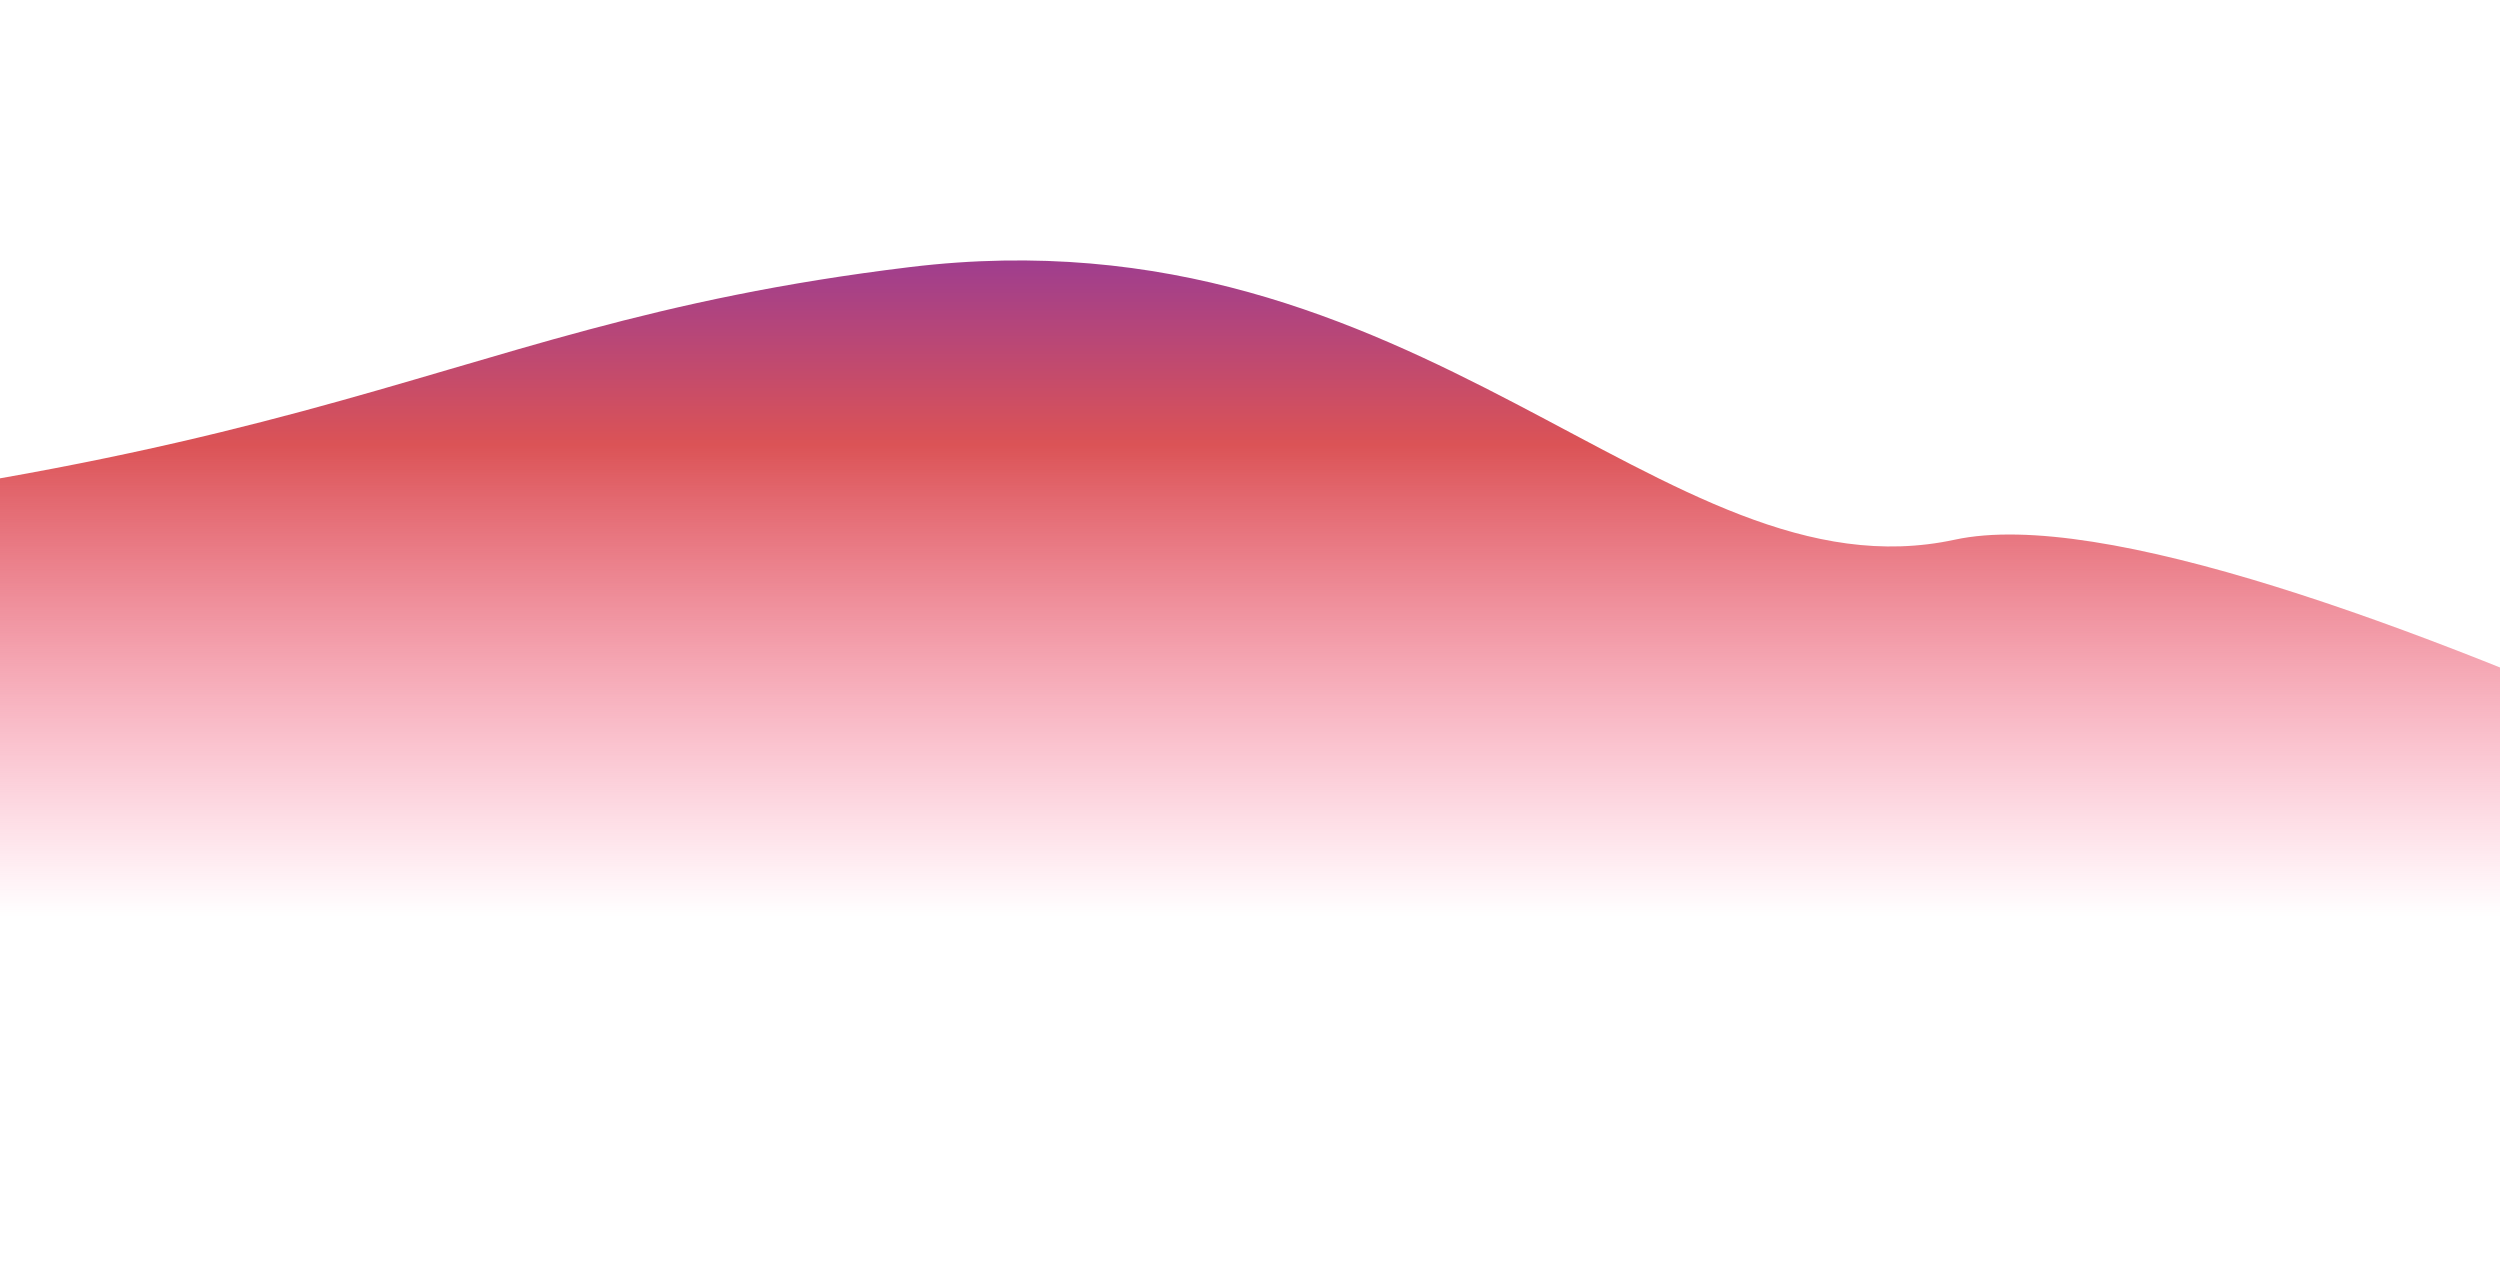
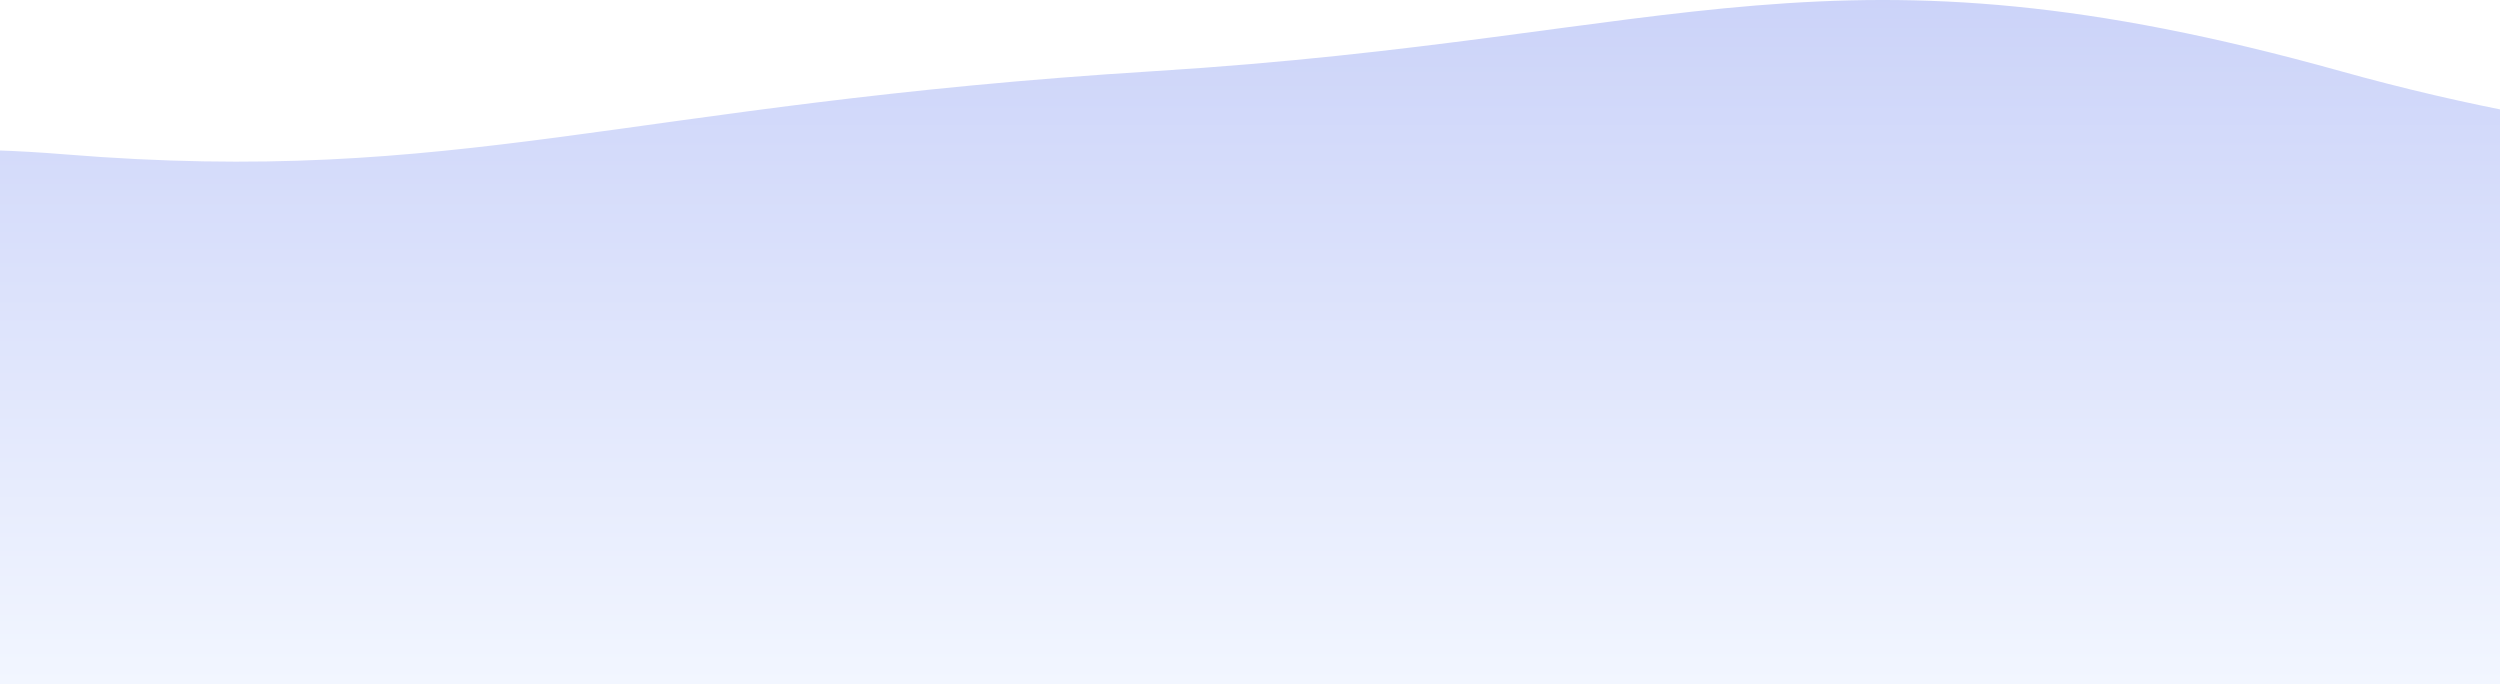
- <svg xmlns="http://www.w3.org/2000/svg" width="1440" height="732" viewBox="0 0 1440 732" fill="none">
-   <path d="M-414.1 319.862C199.946 283.862 227.946 189.862 523.946 153.862C819.946 117.862 957.976 347.168 1125.95 310.862C1293.92 274.557 1854.95 581.862 1854.95 581.862L-414.1 581.862L-414.1 319.862Z" fill="url(#paint0_linear)" />
+ <svg xmlns="http://www.w3.org/2000/svg" width="1440" height="394" viewBox="0 0 1440 394" fill="none">
+   <path d="M1348.06 40.955C1055.09 -40.862 970.808 21.993 665.196 40.955C359.583 59.917 265.098 107.44 37.402 88.911C-190.295 70.382 -209.069 152.46 -318 172.222C-318 260.074 -318 394 -318 394L1852 394L1852 70.117C1852 70.117 1641.57 122.922 1348.06 40.955Z" fill="url(#paint0_linear_4315_24822)" />
  <defs>
-     <linearGradient id="paint0_linear" x1="-260.216" y1="1.346" x2="-260.216" y2="527.862" gradientUnits="userSpaceOnUse">
-       <stop stop-color="#4B20DD" />
-       <stop offset="0.484" stop-color="#DB5356" />
-       <stop offset="1" stop-color="#FF5F8F" stop-opacity="0" />
+     <linearGradient id="paint0_linear_4315_24822" x1="850.887" y1="-34.833" x2="850.887" y2="393.629" gradientUnits="userSpaceOnUse">
+       <stop stop-color="#C8D0F8" />
+       <stop offset="1" stop-color="#F2F6FF" />
    </linearGradient>
  </defs>
</svg>
